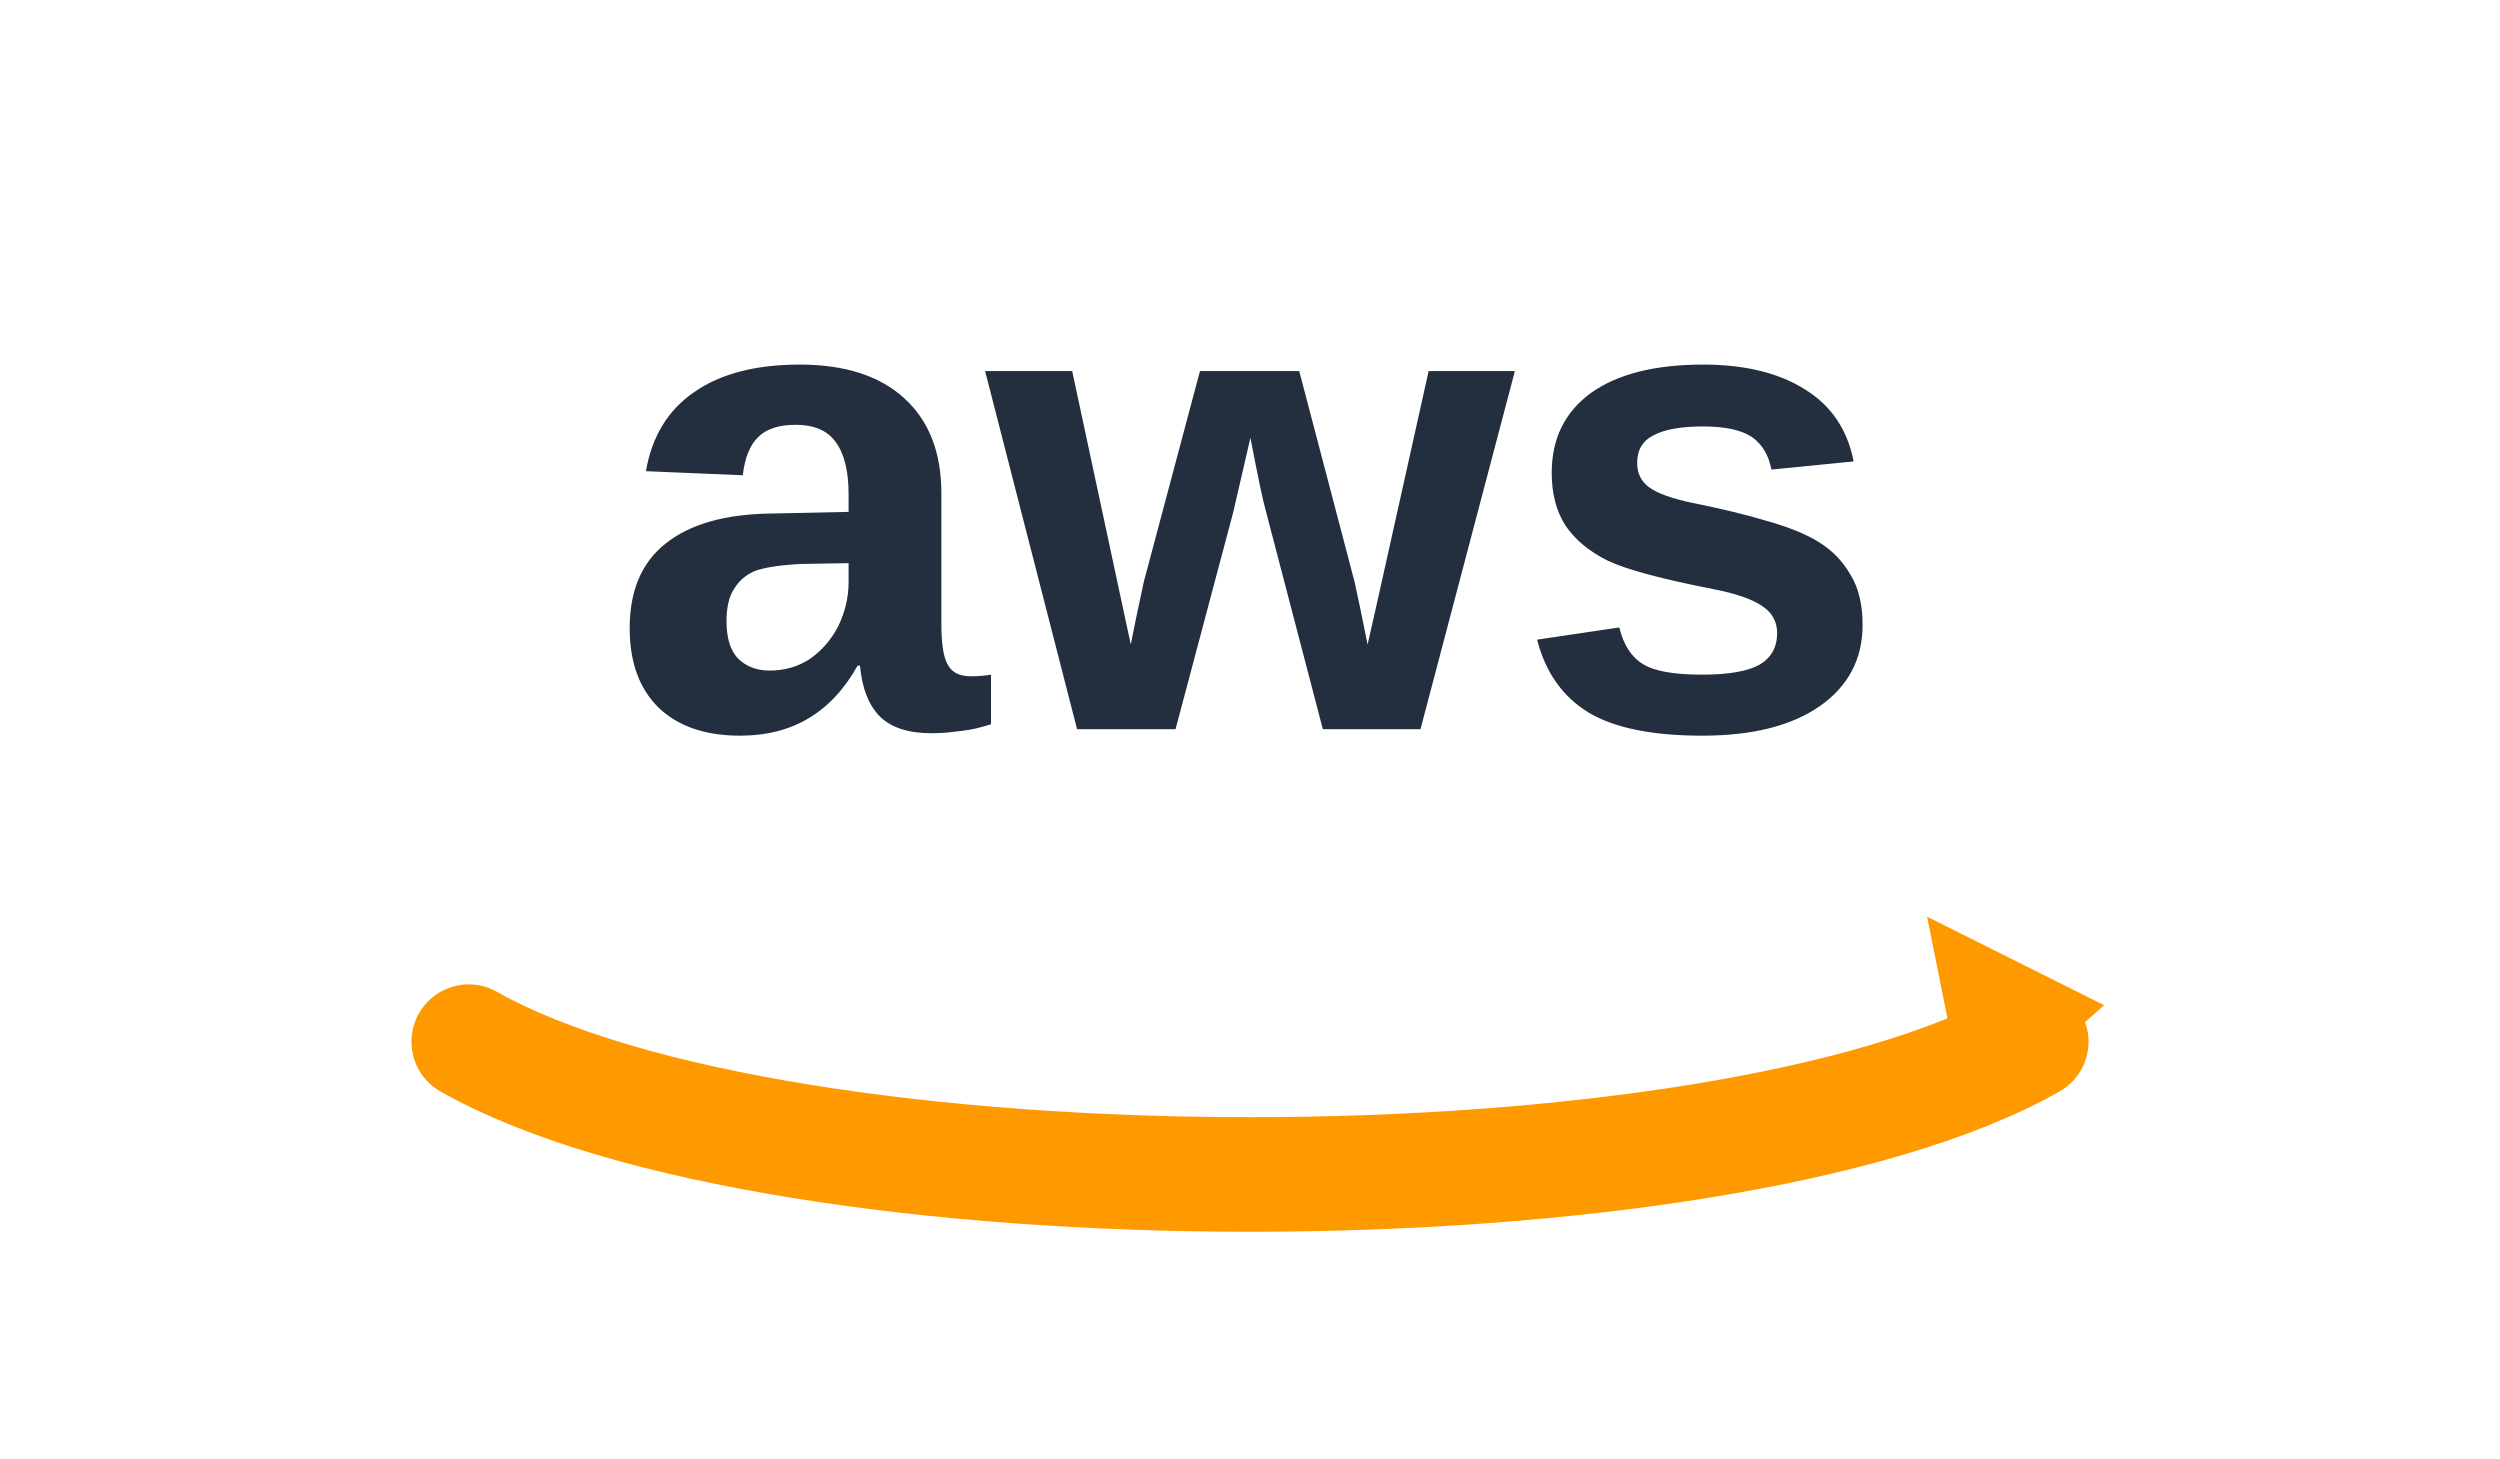
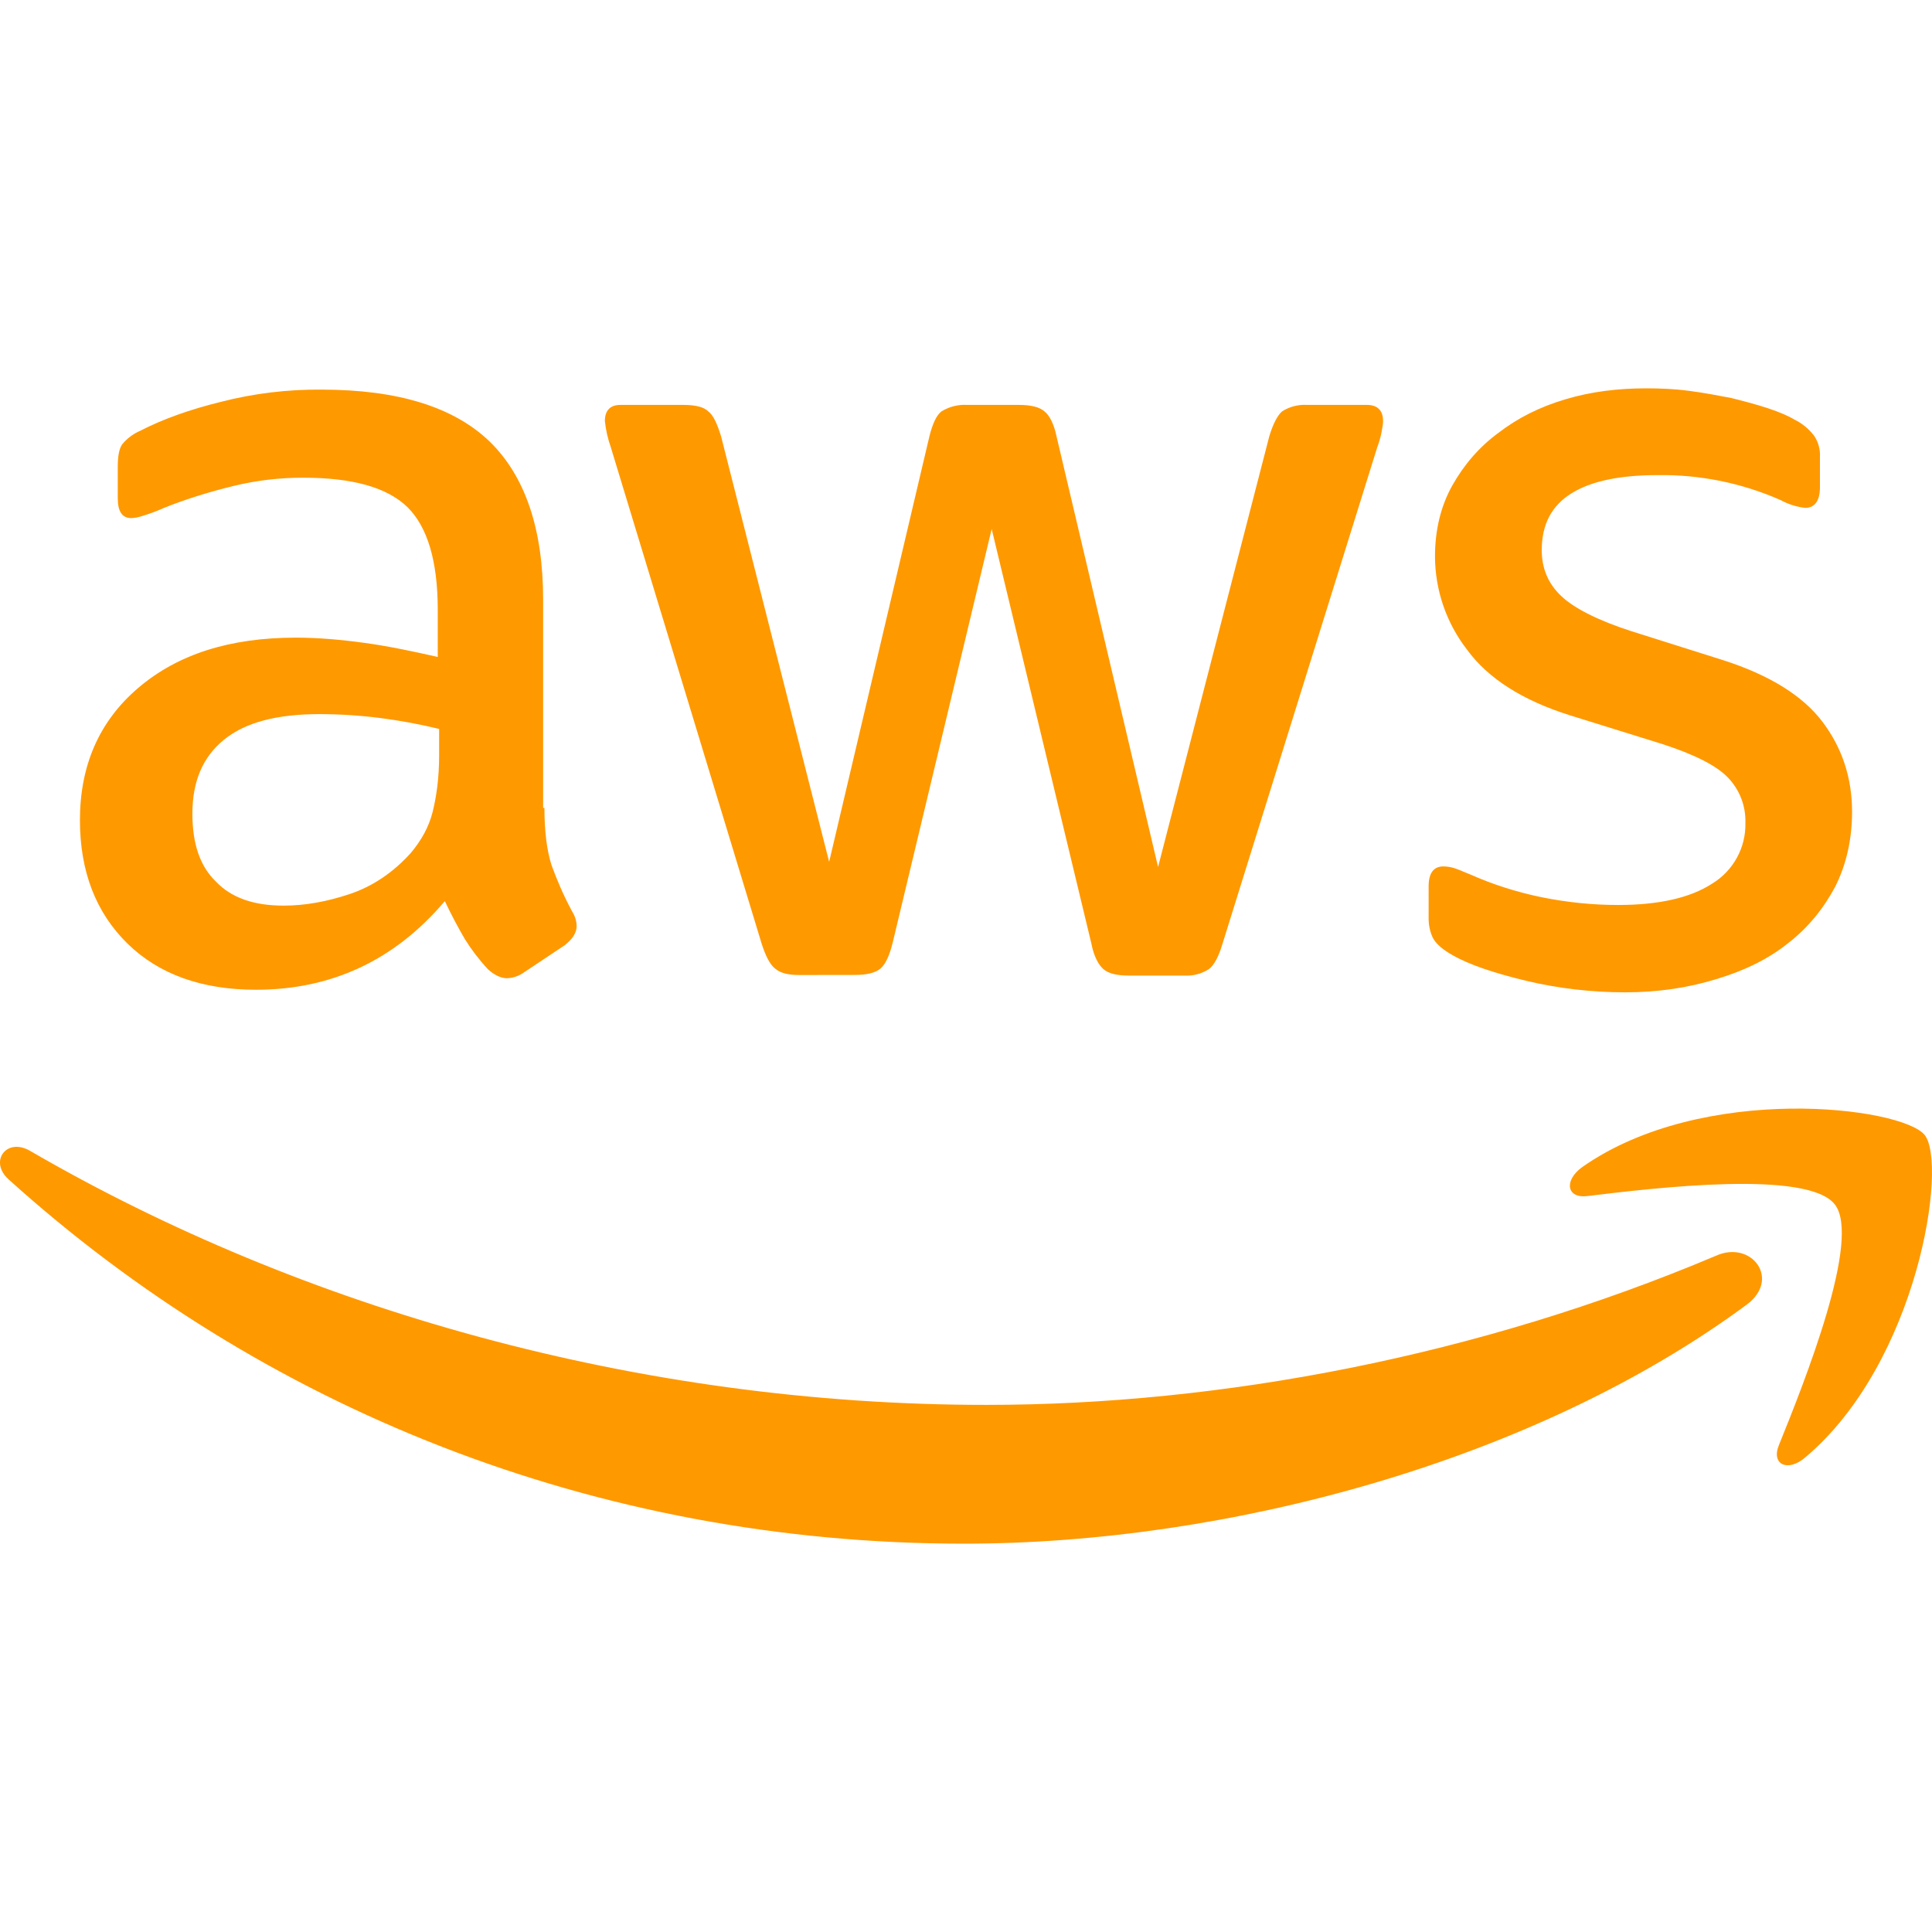
- <svg xmlns="http://www.w3.org/2000/svg" viewBox="0 0 48 28">
-   <text x="24" y="14" font-family="Arial, Helvetica, sans-serif" font-size="13" font-weight="700" fill="#232F3E" text-anchor="middle">aws</text>
-   <path d="M9 20c6 3.4 24 3.4 30 0" fill="none" stroke="#FF9900" stroke-width="2.2" stroke-linecap="round" />
-   <path d="M37 17.6l3.4 1.7-2.6 2.3z" fill="#FF9900" />
+ <svg xmlns="http://www.w3.org/2000/svg" fill="#FF9900" role="img" viewBox="0 0 24 24">
+   <path d="M6.763 10.036c0 .296.032.535.088.71.064.176.144.368.256.576.04.063.056.127.056.183 0 .08-.048.16-.152.24l-.503.335a.383.383 0 0 1-.208.072c-.08 0-.16-.04-.239-.112a2.47 2.47 0 0 1-.287-.375 6.18 6.18 0 0 1-.248-.471c-.622.734-1.405 1.101-2.347 1.101-.67 0-1.205-.191-1.596-.574-.391-.384-.59-.894-.59-1.533 0-.678.239-1.23.726-1.644.487-.415 1.133-.623 1.955-.623.272 0 .551.024.846.064.296.04.6.104.918.176v-.583c0-.607-.127-1.03-.375-1.277-.255-.248-.686-.367-1.3-.367-.28 0-.568.031-.863.103-.295.072-.583.16-.862.272a2.287 2.287 0 0 1-.28.104.488.488 0 0 1-.127.023c-.112 0-.168-.08-.168-.247v-.391c0-.128.016-.224.056-.28a.597.597 0 0 1 .224-.167c.279-.144.614-.264 1.005-.36a4.84 4.84 0 0 1 1.246-.151c.95 0 1.644.216 2.091.647.439.43.662 1.085.662 1.963v2.586zm-3.24 1.214c.263 0 .534-.048.822-.144.287-.096.543-.271.758-.51.128-.152.224-.32.272-.512.047-.191.08-.423.08-.694v-.335a6.66 6.66 0 0 0-.735-.136 6.02 6.02 0 0 0-.75-.048c-.535 0-.926.104-1.19.32-.263.215-.39.518-.39.917 0 .375.095.655.295.846.191.2.47.296.838.296zm6.41.862c-.144 0-.24-.024-.304-.08-.064-.048-.12-.16-.168-.311L7.586 5.55a1.398 1.398 0 0 1-.072-.32c0-.128.064-.2.191-.2h.783c.151 0 .255.025.31.08.065.048.113.16.16.312l1.342 5.284 1.245-5.284c.04-.16.088-.264.151-.312a.549.549 0 0 1 .32-.08h.638c.152 0 .256.025.32.08.063.048.12.16.151.312l1.261 5.348 1.381-5.348c.048-.16.104-.264.16-.312a.52.52 0 0 1 .311-.08h.743c.127 0 .2.065.2.2 0 .04-.009.08-.017.128a1.137 1.137 0 0 1-.056.2l-1.923 6.17c-.048.16-.104.263-.168.311a.51.51 0 0 1-.303.08h-.687c-.151 0-.255-.024-.32-.08-.063-.056-.119-.16-.15-.32l-1.238-5.148-1.23 5.14c-.04.16-.087.264-.15.32-.065.056-.177.08-.32.08zm10.256.215c-.415 0-.83-.048-1.229-.143-.399-.096-.71-.2-.918-.32-.128-.071-.215-.151-.247-.223a.563.563 0 0 1-.048-.224v-.407c0-.167.064-.247.183-.247.048 0 .096.008.144.024.048.016.12.048.2.08.271.12.566.215.878.279.319.064.63.096.95.096.502 0 .894-.088 1.165-.264a.86.86 0 0 0 .415-.758.777.777 0 0 0-.215-.559c-.144-.151-.416-.287-.807-.415l-1.157-.36c-.583-.183-1.014-.454-1.277-.813a1.902 1.902 0 0 1-.4-1.158c0-.335.073-.63.216-.886.144-.255.335-.479.575-.654.24-.184.51-.32.83-.415.32-.096.655-.136 1.006-.136.175 0 .359.008.535.032.183.024.35.056.518.088.16.04.312.08.455.127.144.048.256.096.336.144a.69.69 0 0 1 .24.2.43.43 0 0 1 .071.263v.375c0 .168-.064.256-.184.256a.83.83 0 0 1-.303-.096 3.652 3.652 0 0 0-1.532-.311c-.455 0-.815.071-1.062.223-.248.152-.375.383-.375.71 0 .224.08.416.24.567.159.152.454.304.877.44l1.134.358c.574.184.99.44 1.237.767.247.327.367.702.367 1.117 0 .343-.072.655-.207.926-.144.272-.336.511-.583.703-.248.2-.543.343-.886.447-.36.111-.734.167-1.142.167zM21.698 16.207c-2.626 1.94-6.442 2.969-9.722 2.969-4.598 0-8.74-1.7-11.87-4.526-.247-.223-.024-.527.272-.351 3.384 1.963 7.559 3.153 11.877 3.153 2.914 0 6.114-.607 9.06-1.852.439-.2.814.287.383.607zM22.792 14.961c-.336-.43-2.22-.207-3.074-.103-.255.032-.295-.192-.063-.36 1.5-1.053 3.967-.75 4.254-.399.287.36-.08 2.826-1.485 4.007-.215.184-.423.088-.327-.151.32-.79 1.03-2.57.695-2.994z" />
</svg>
